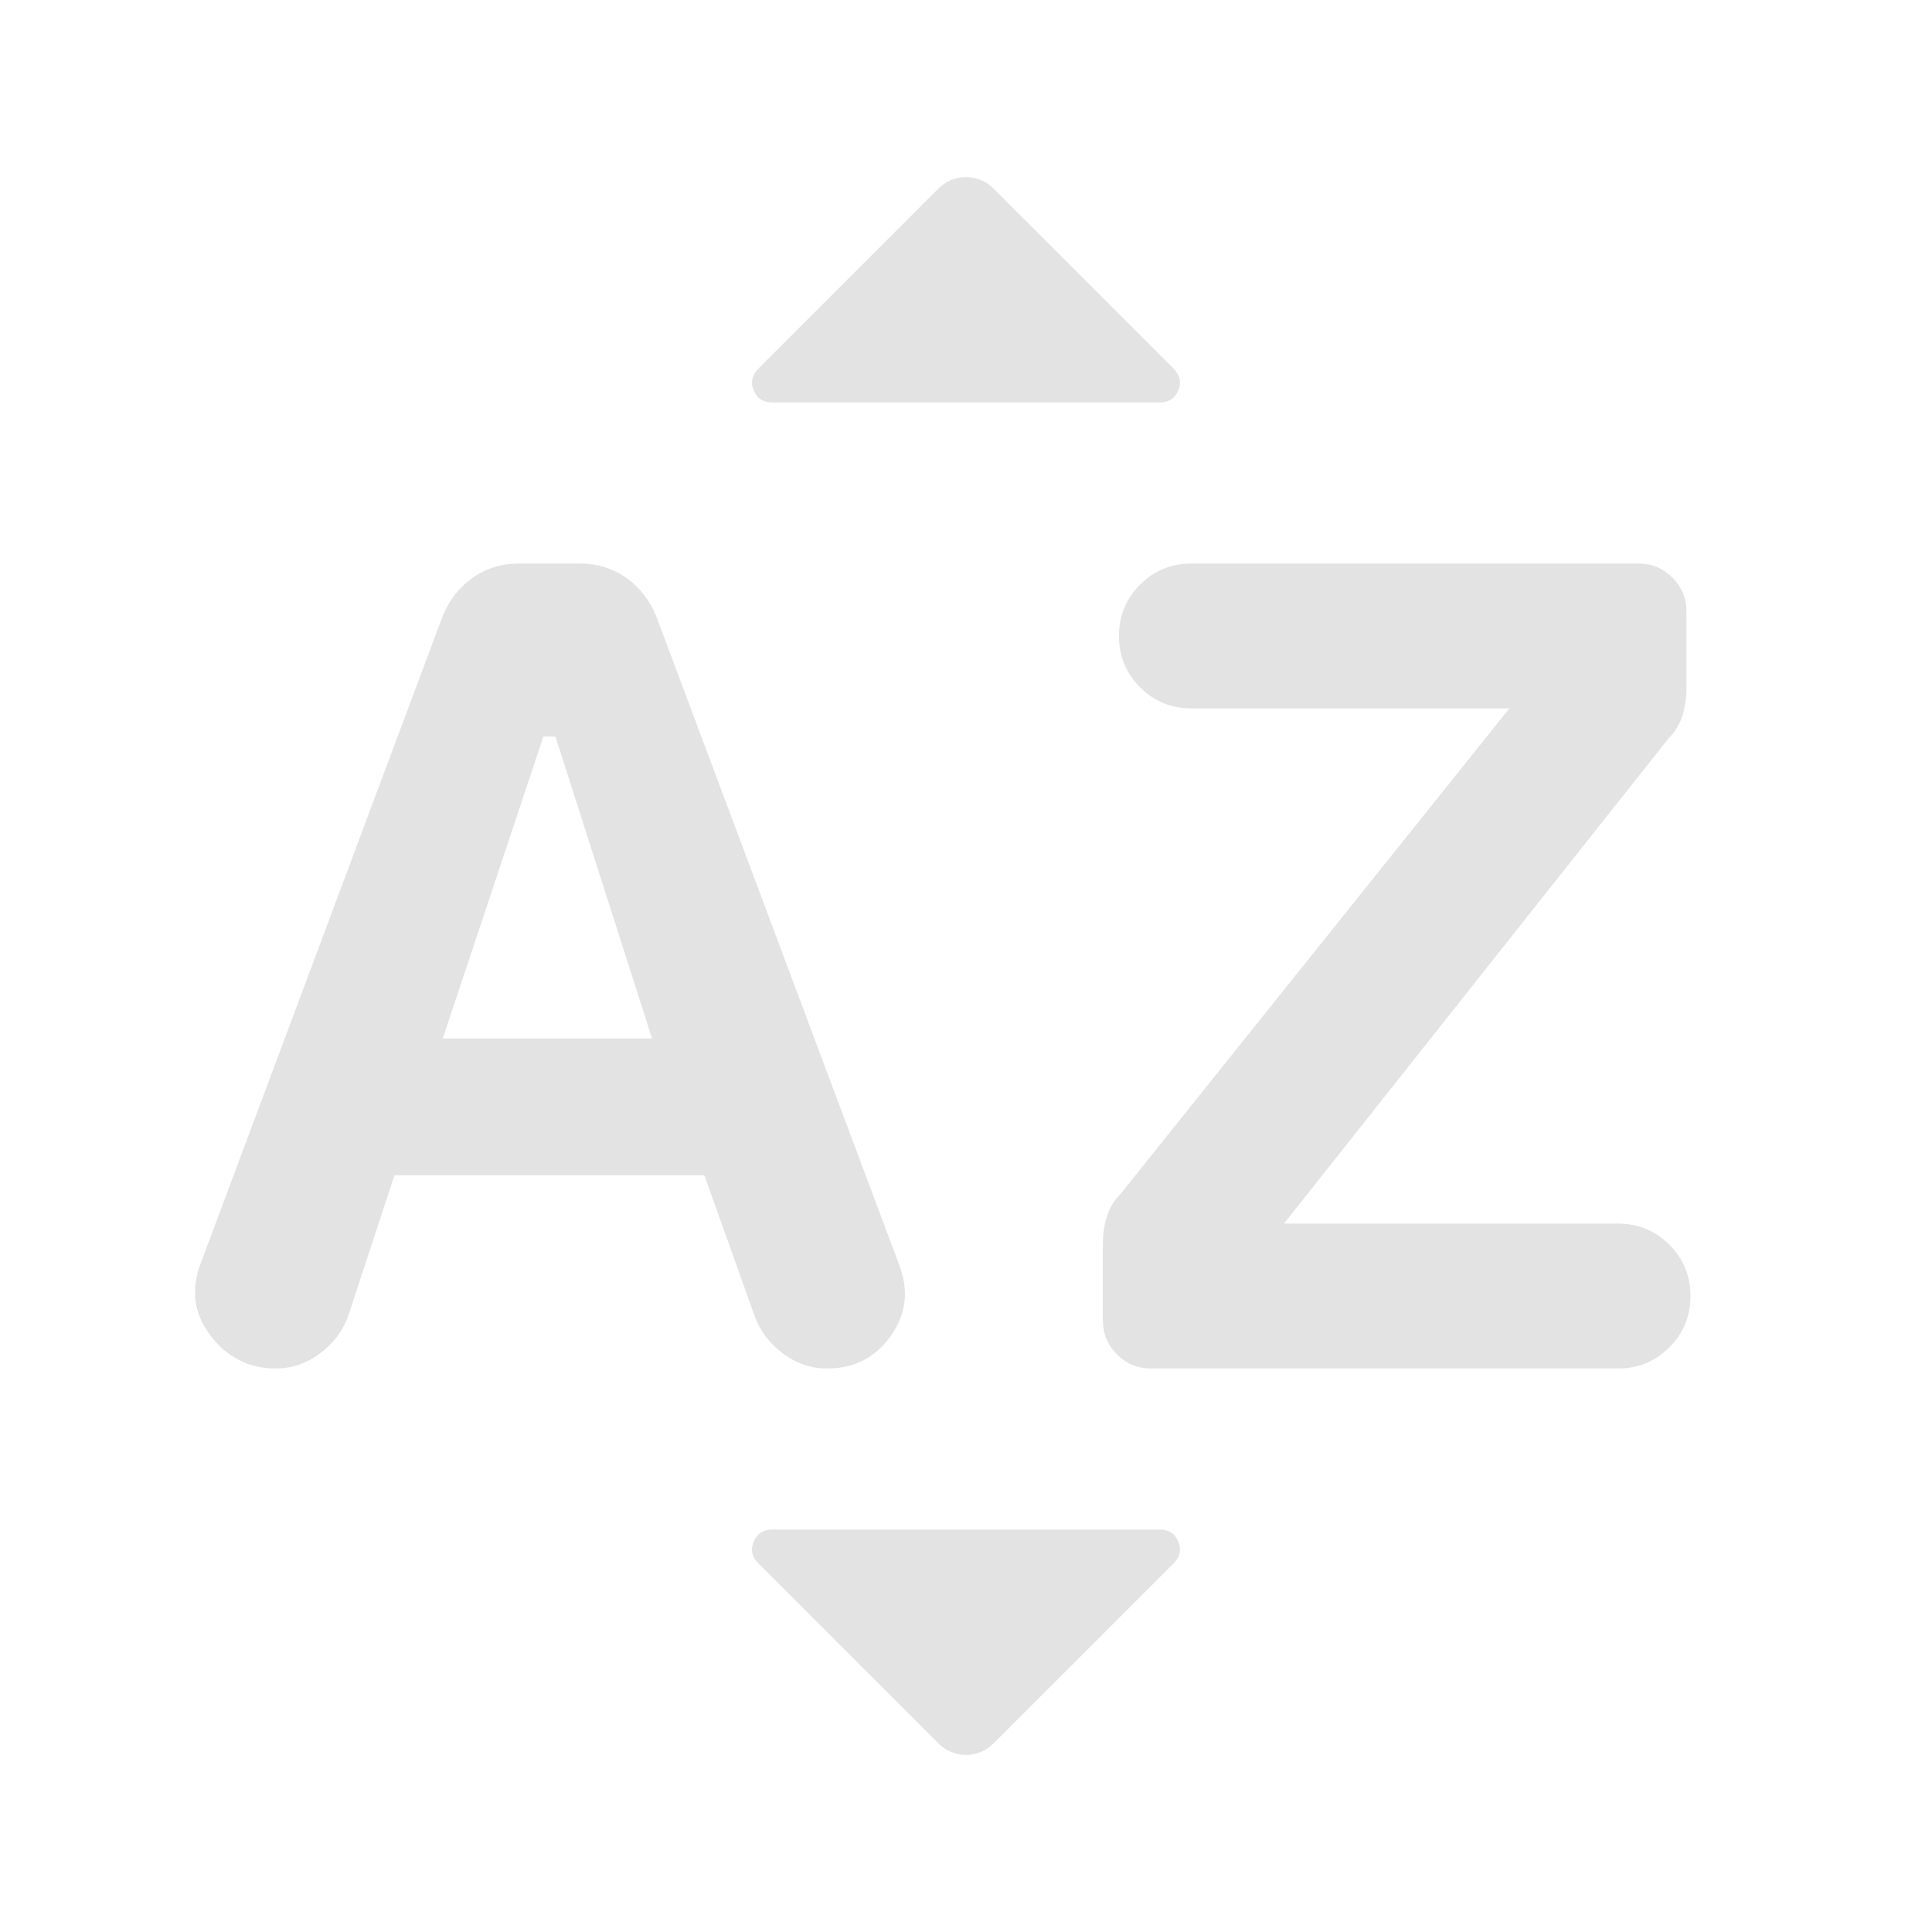
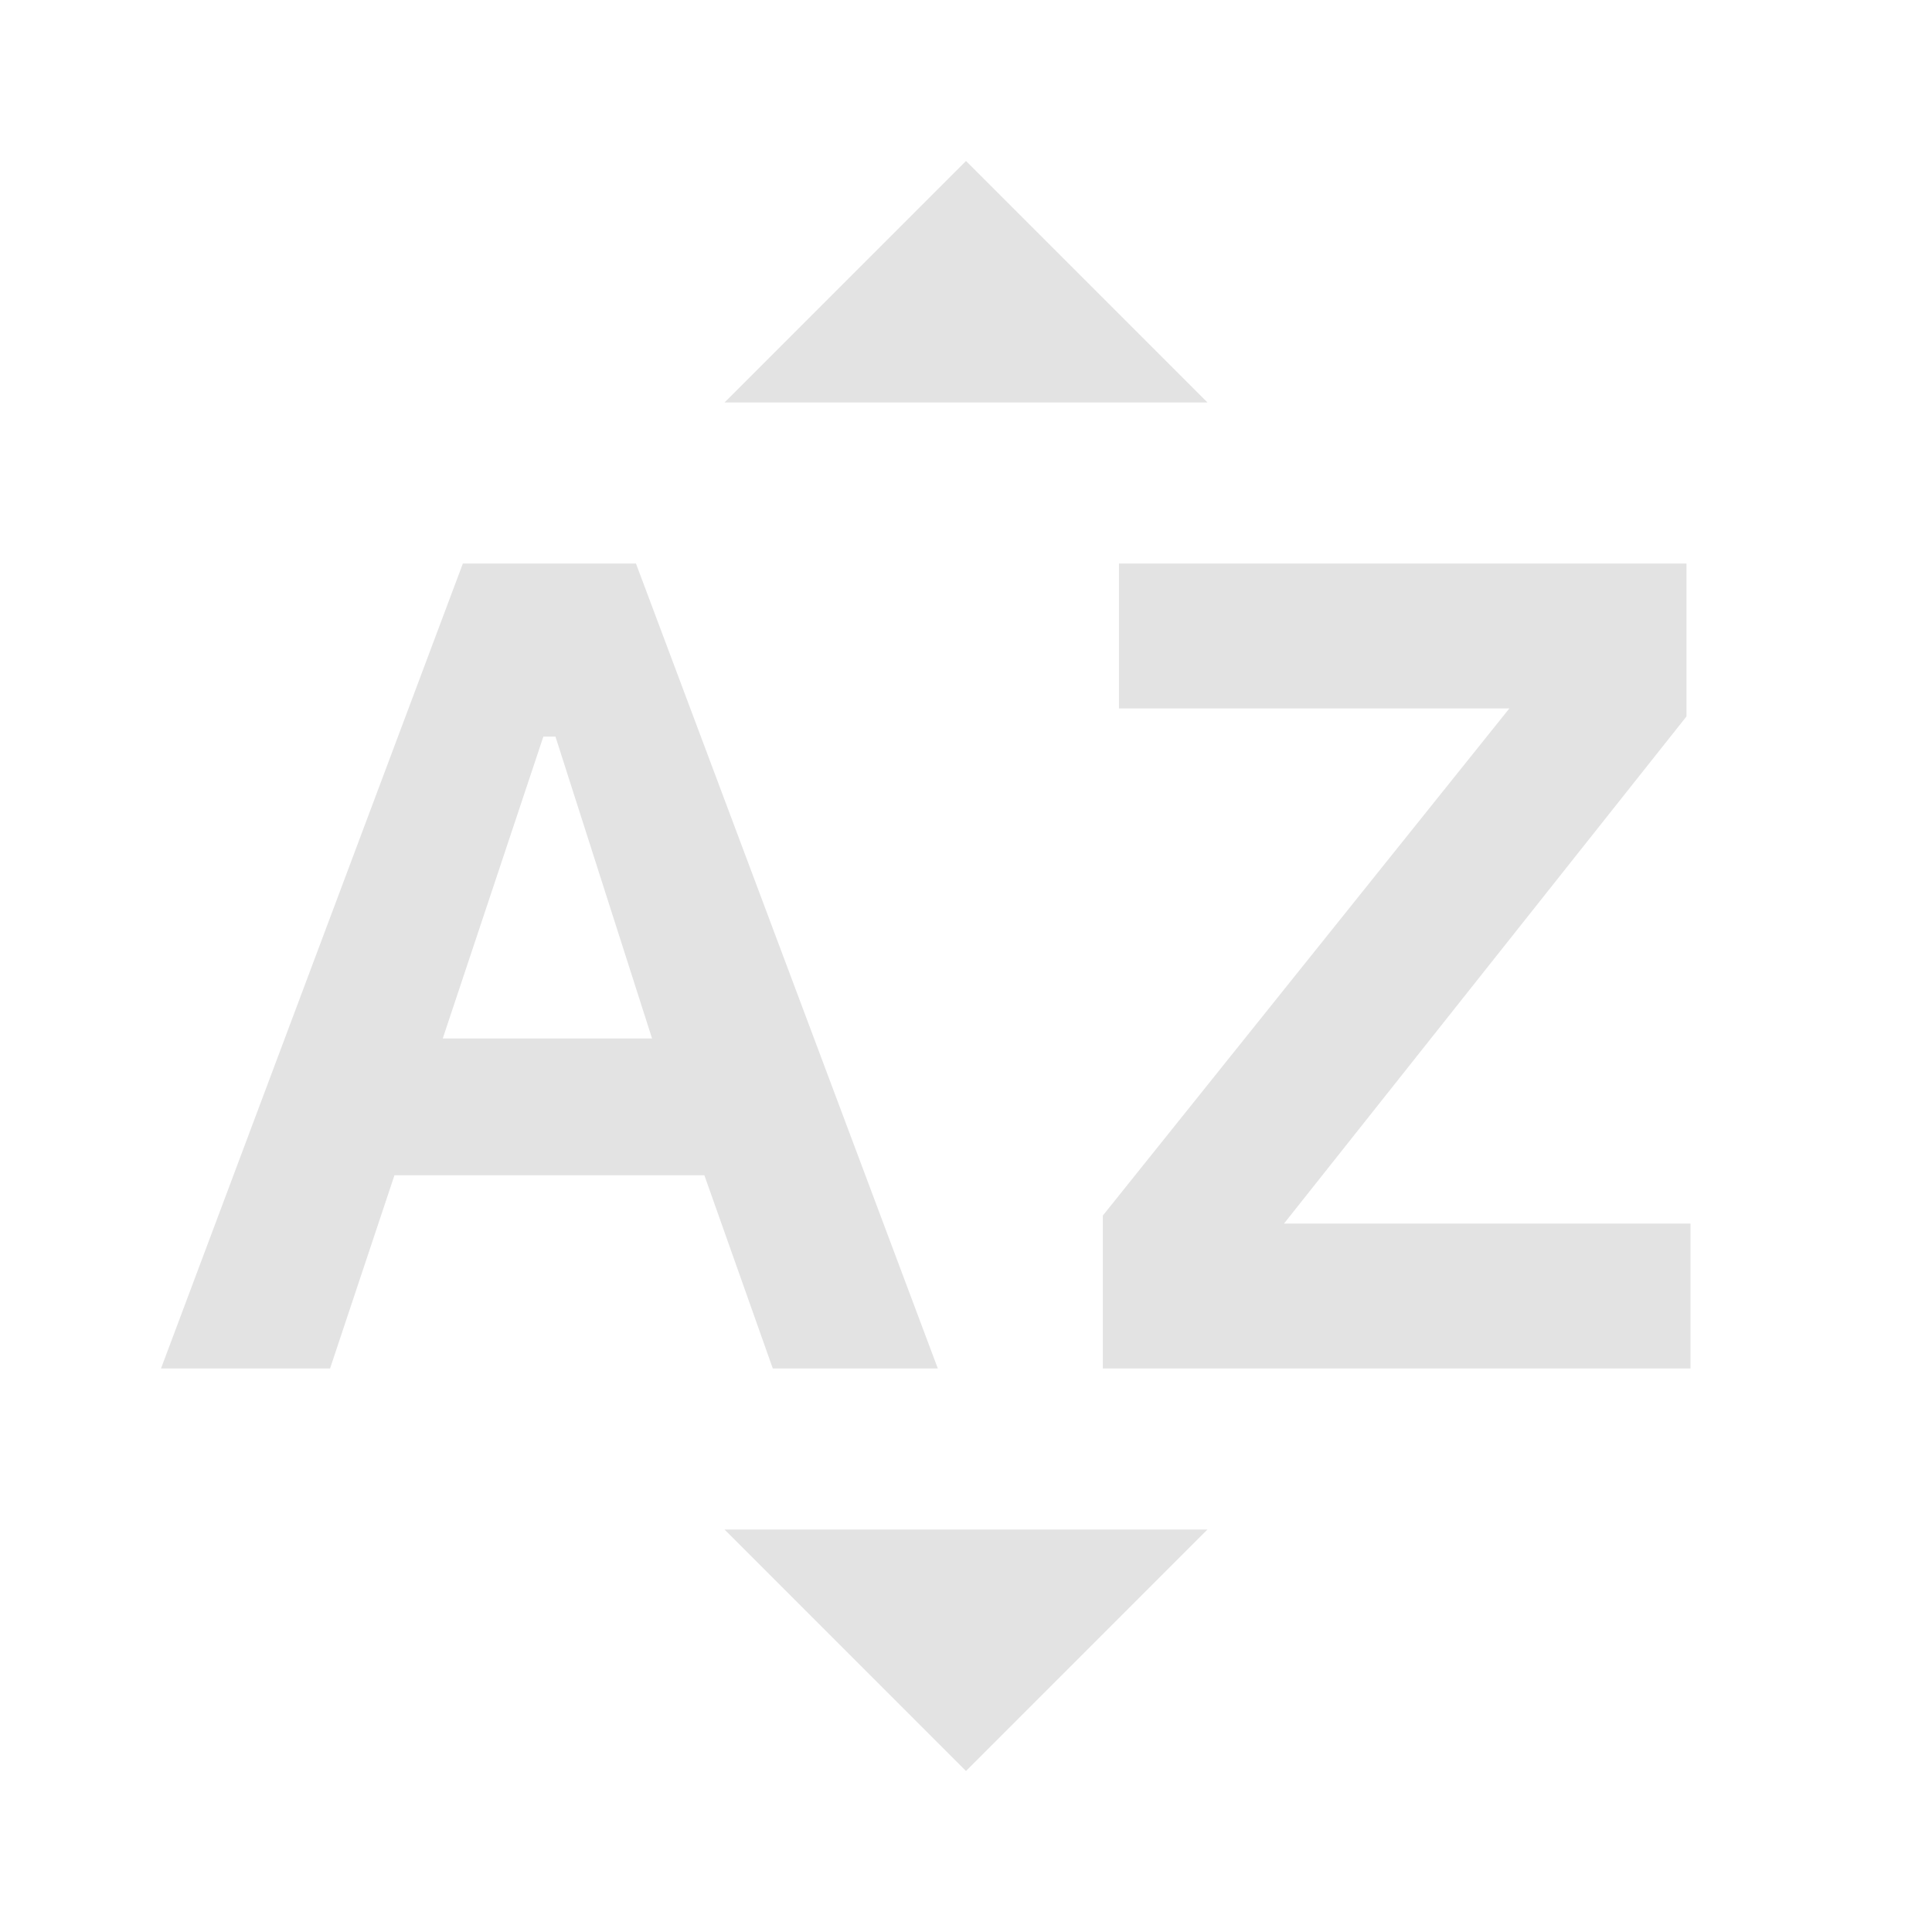
<svg xmlns="http://www.w3.org/2000/svg" height="24px" viewBox="0 -960 960 960" width="24px" fill="#e3e3e3">
-   <path d="m196-376-23 70q-4 11-14 18.5t-22 7.5q-20 0-32.5-16.5T100-333l120-321q5-12 15-19t23-7h30q13 0 23 7t15 19l121 323q7 19-4.5 35T411-280q-12 0-22-7.5T375-306l-25-70H196Zm24-68h104l-48-150h-6l-50 150Zm418 92h166q15 0 25.5 10.5T840-316q0 15-10.5 25.5T804-280H572q-10 0-17-7t-7-17v-38q0-7 2-13.5t7-11.5l193-241H592q-15 0-25.5-10.5T556-644q0-15 10.5-25.5T592-680h222q10 0 17 7t7 17v38q0 7-2 13.5t-7 11.5L638-352ZM384-760q-7 0-9.5-6t2.5-11l89-89q6-6 14-6t14 6l89 89q5 5 2.5 11t-9.5 6H384Zm82 666-89-89q-5-5-2.5-11t9.5-6h192q7 0 9.5 6t-2.5 11l-89 89q-6 6-14 6t-14-6Z" />
+   <path d="m80-280 150-400h86l150 400h-82l-34-96H196l-32 96H80Zm140-164h104l-48-150h-6l-50 150Zm328 164v-76l202-252H556v-72h282v76L638-352h202v72H548ZM360-760l120-120 120 120H360ZM480-80 360-200h240L480-80Z" />
</svg>
